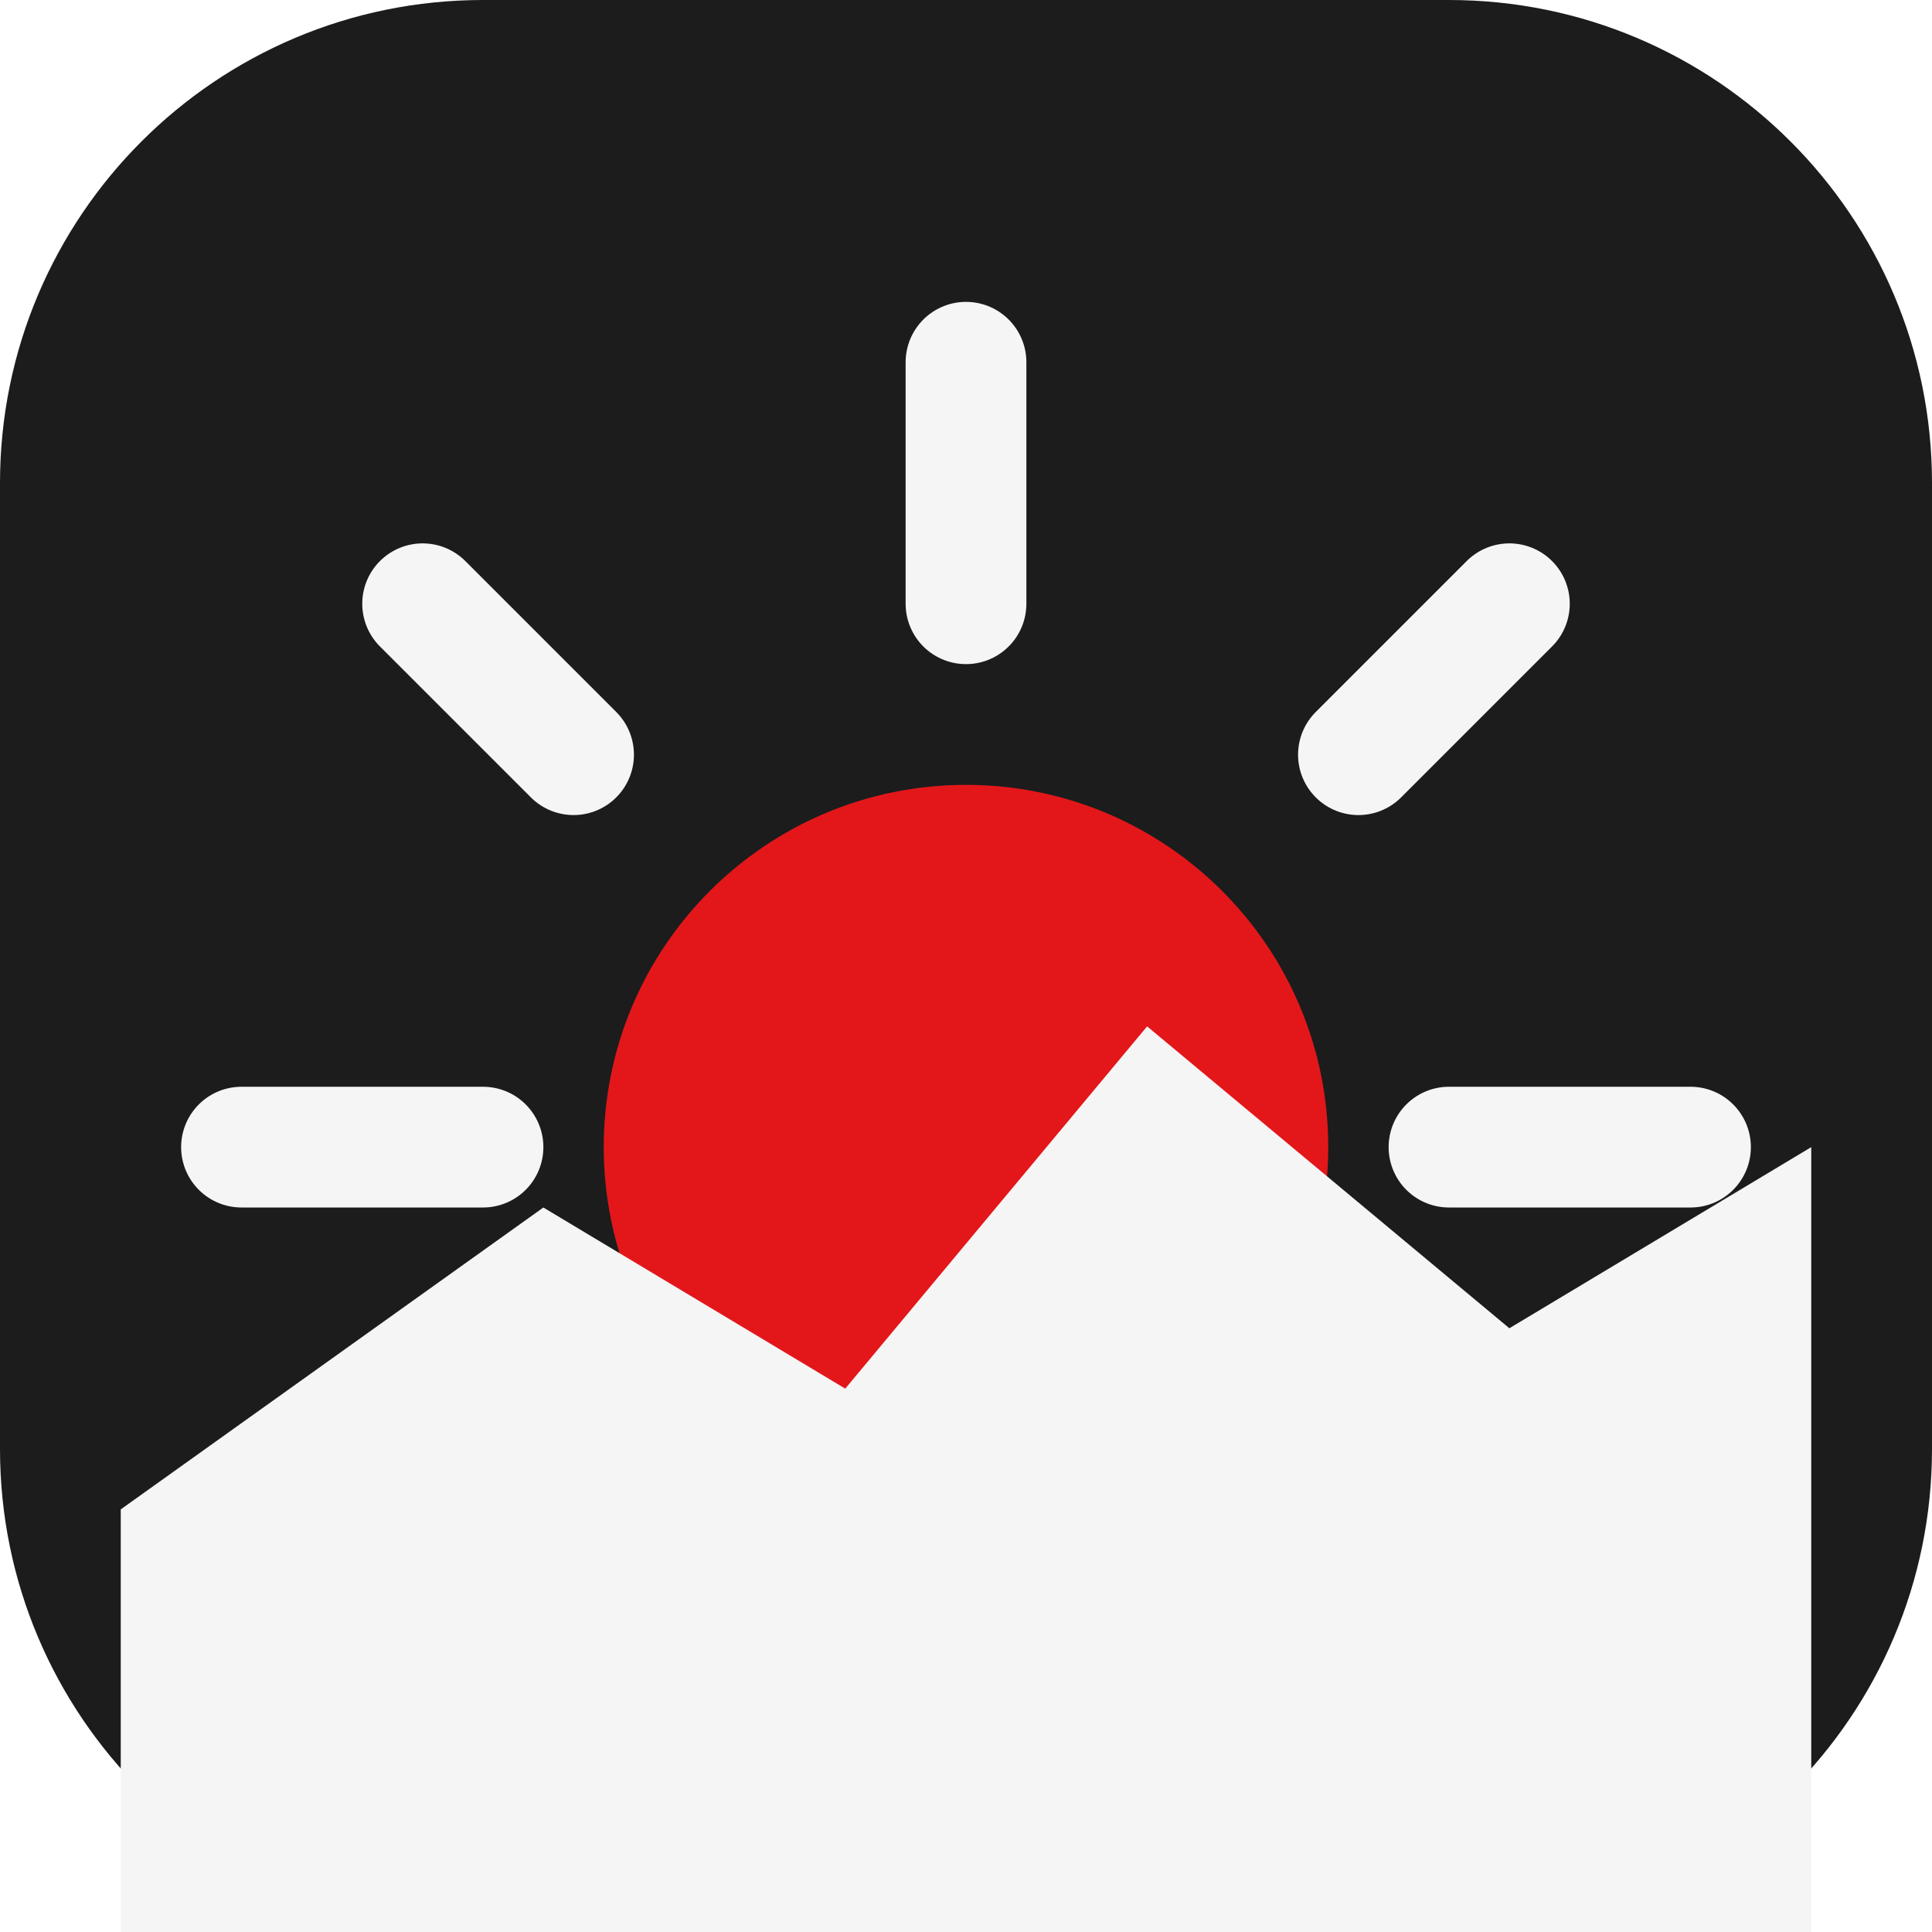
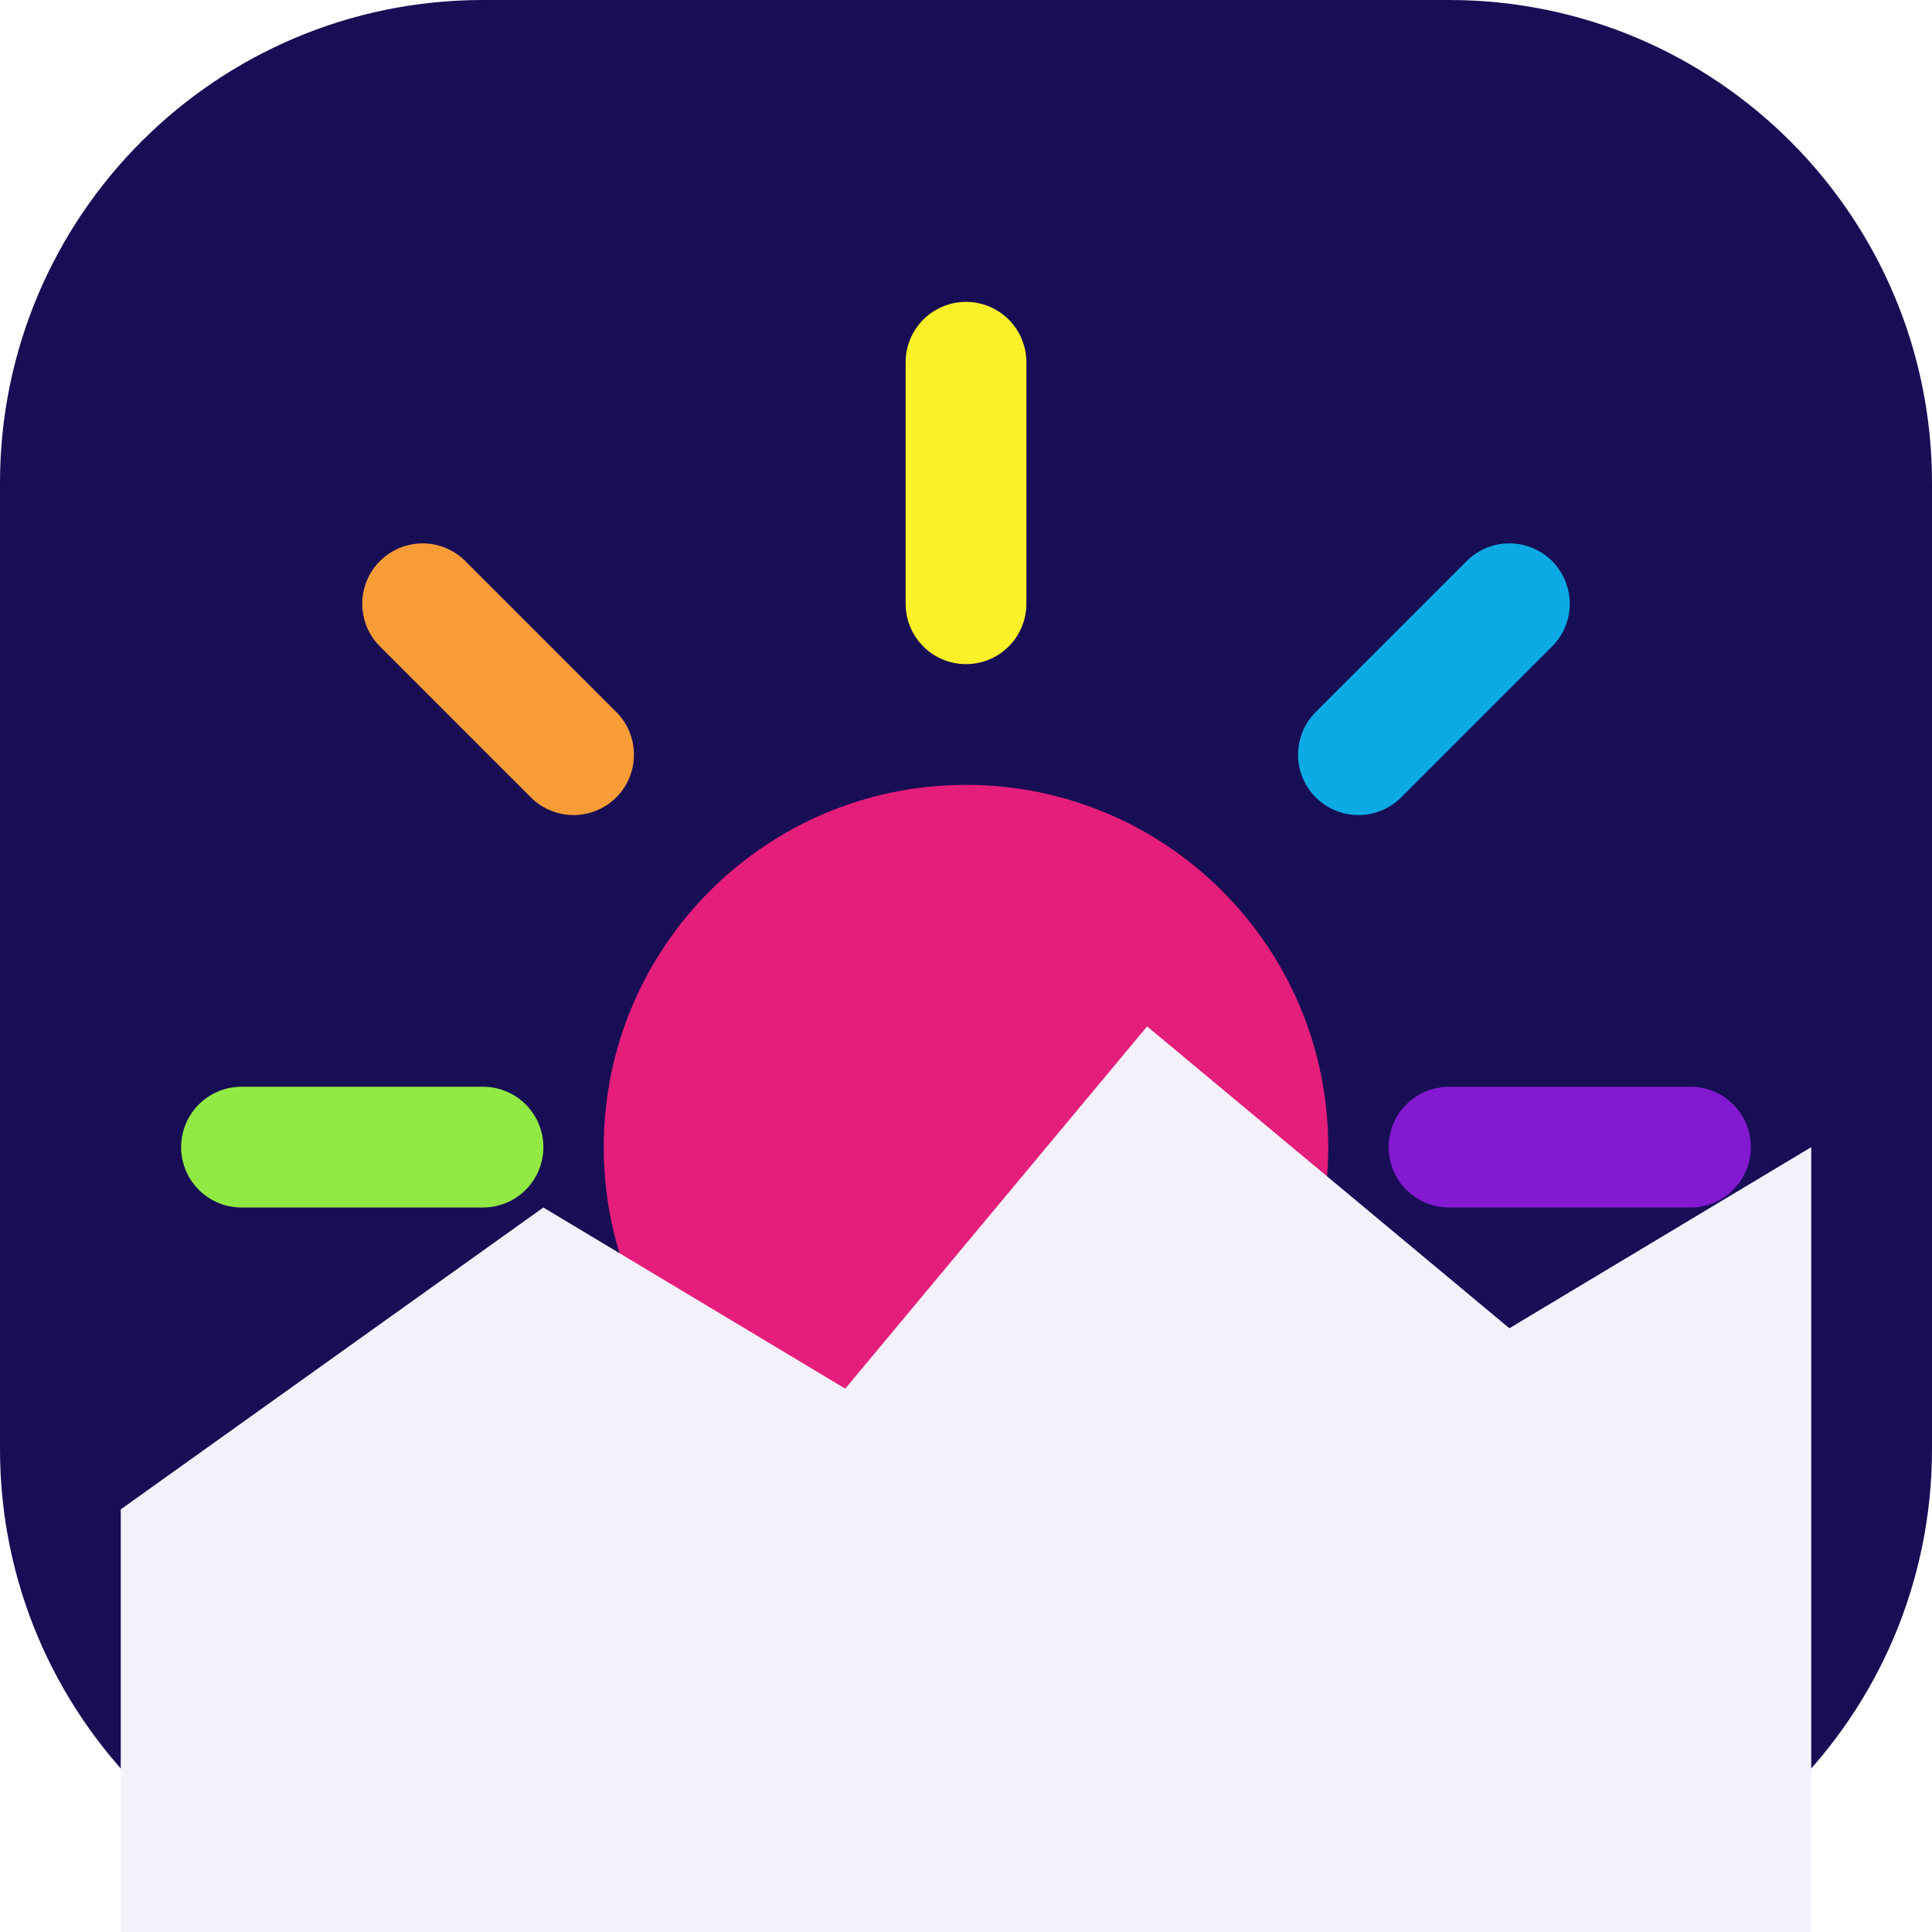
<svg xmlns="http://www.w3.org/2000/svg" viewBox="0 0 64 64">
-   <rect width="64" height="64" rx="16" fill="#1C1C1C" />
-   <circle cx="32" cy="38" r="12" fill="#E3171A" />
-   <path d="M32 12v8M14 20l5 5M50 20l-5 5M8 38h8M48 38h8" stroke="#F5F5F5" stroke-width="4" stroke-linecap="round" />
-   <path d="M4 50l14-10 10 6 10-12 12 10 10-6v26H4z" fill="#F5F5F5" />
+   <rect width="64" height="64" rx="16" fill="#180E55" />
+   <circle cx="32" cy="38" r="12" fill="#E61E7B" />
+   <path d="M32 12v8" stroke="#FCF128" stroke-width="4" stroke-linecap="round" />
+   <path d="M14 20l5 5" stroke="#F89C38" stroke-width="4" stroke-linecap="round" />
+   <path d="M50 20l-5 5" stroke="#0CAAE4" stroke-width="4" stroke-linecap="round" />
+   <path d="M8 38h8" stroke="#91EA43" stroke-width="4" stroke-linecap="round" />
+   <path d="M48 38h8" stroke="#8319D1" stroke-width="4" stroke-linecap="round" />
+   <path d="M4 50l14-10 10 6 10-12 12 10 10-6v26H4z" fill="#F4F1FB" />
</svg>
